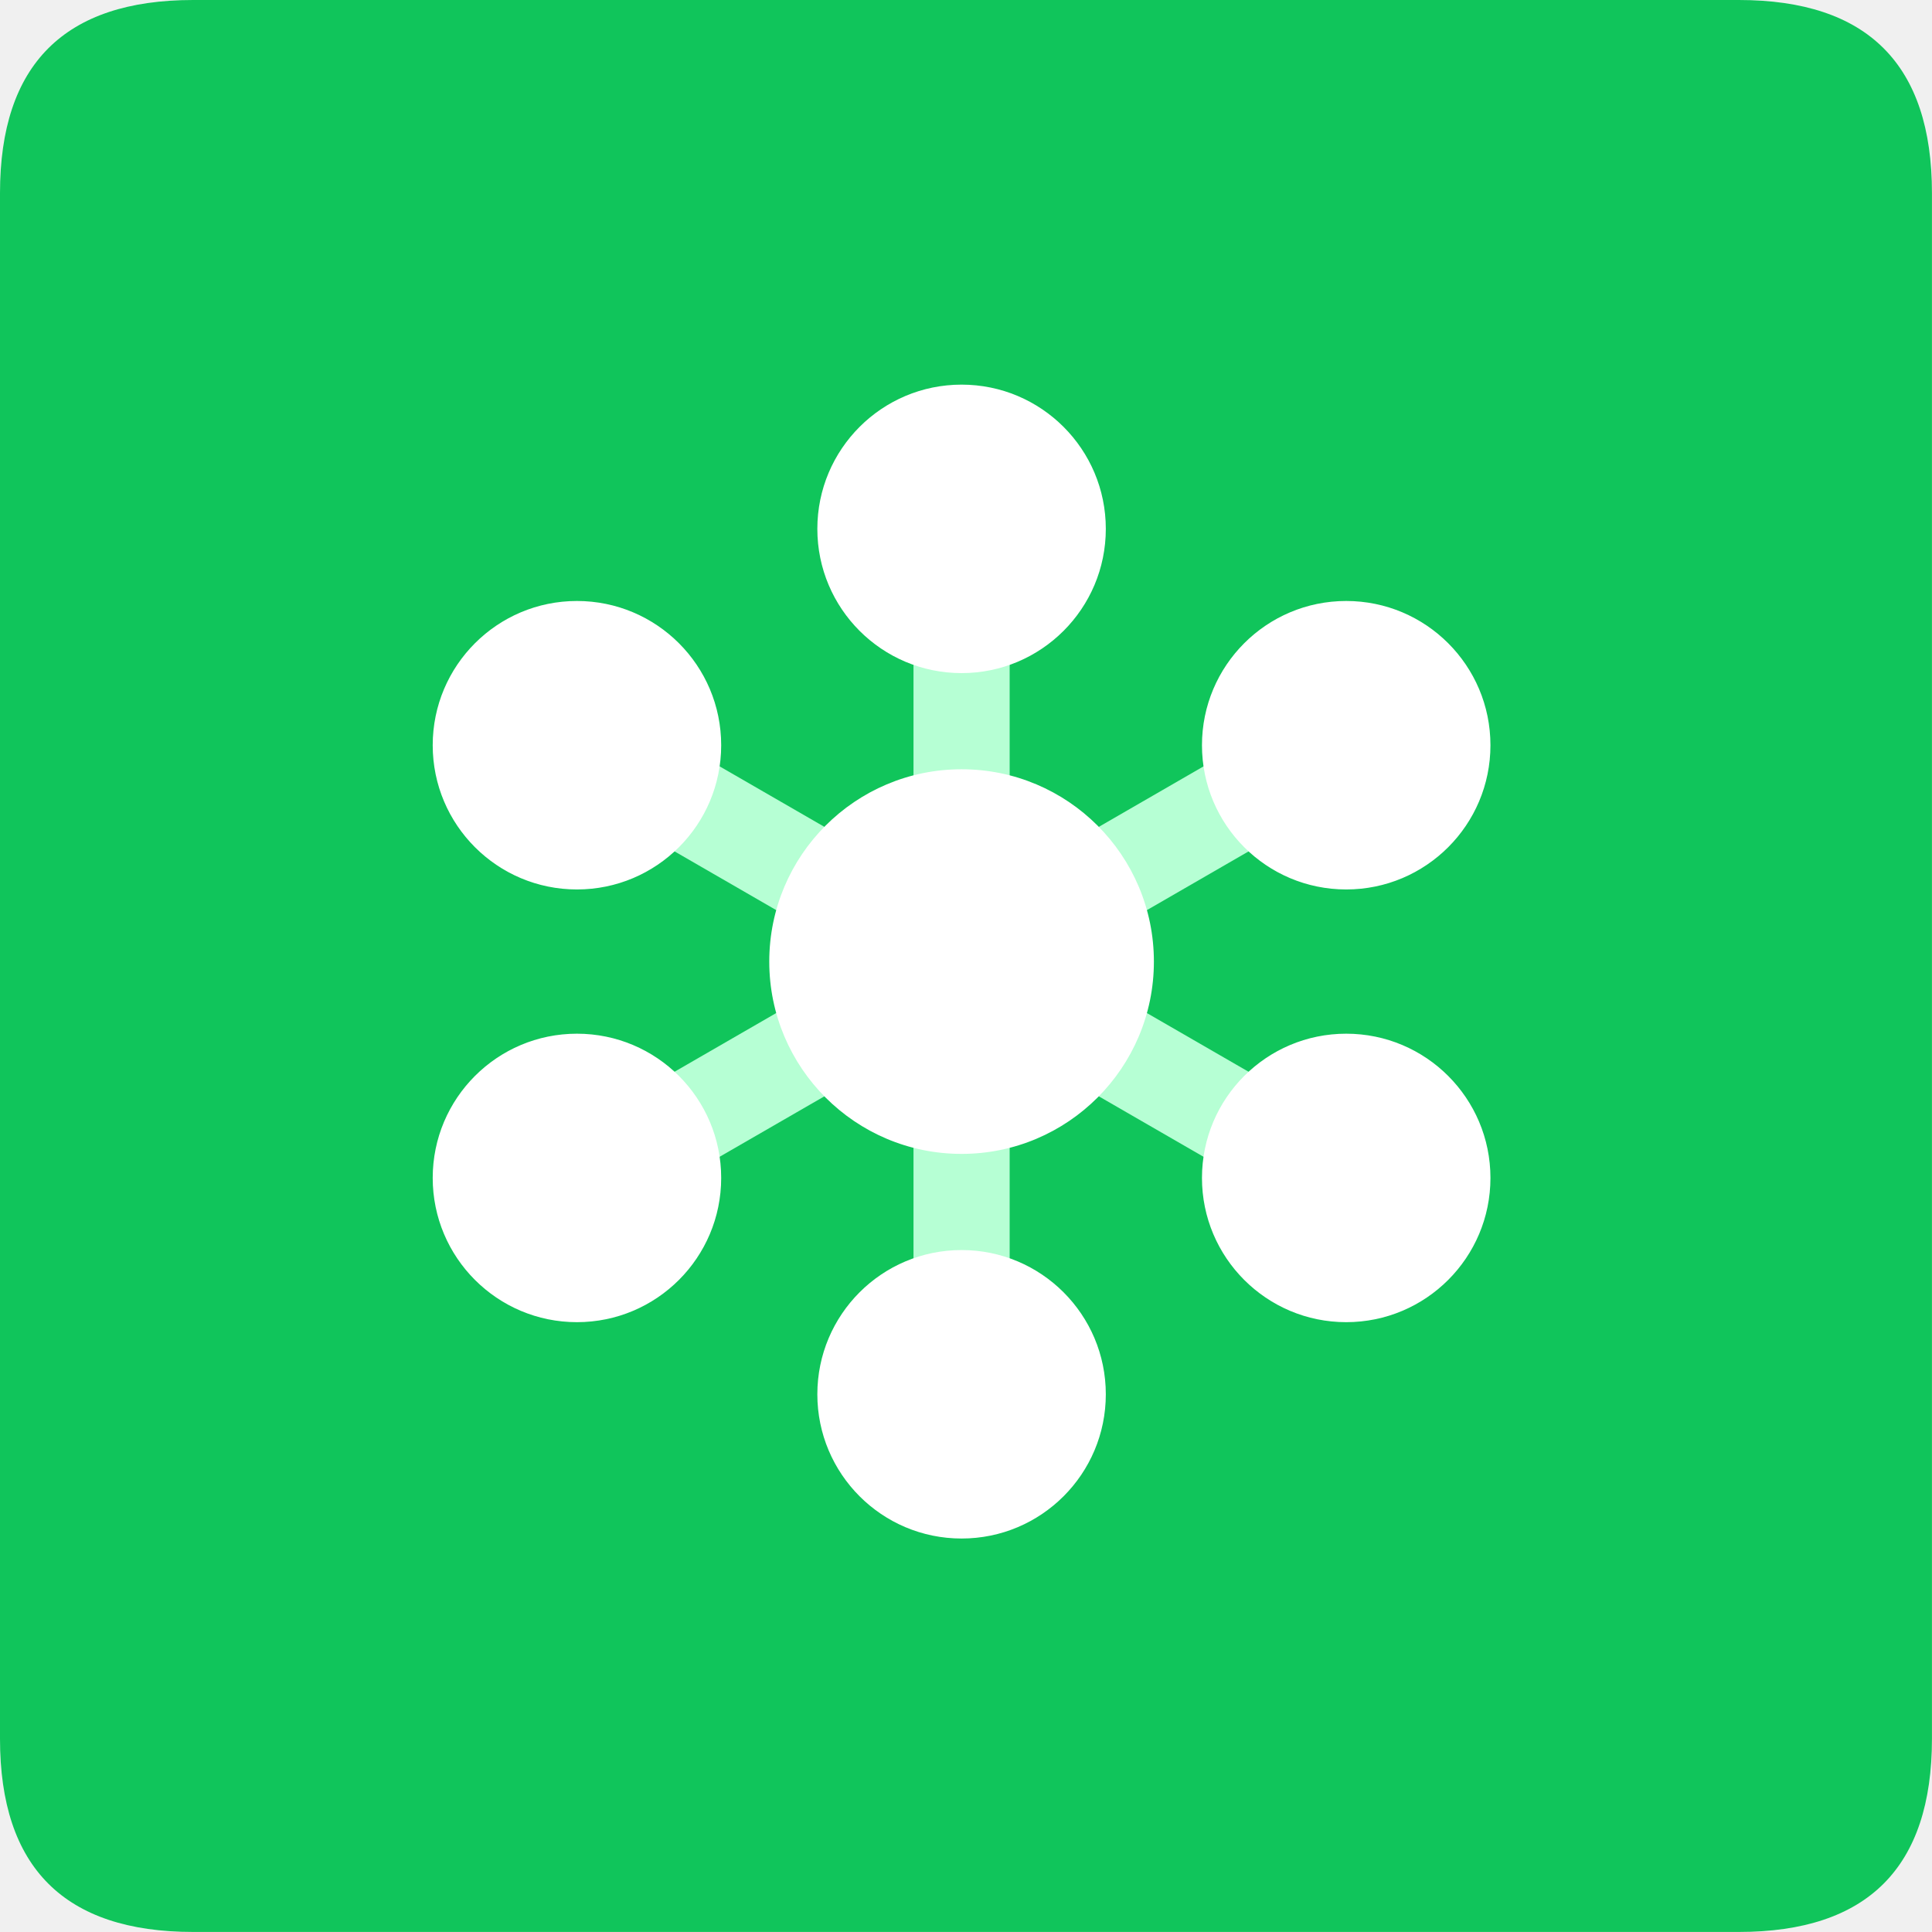
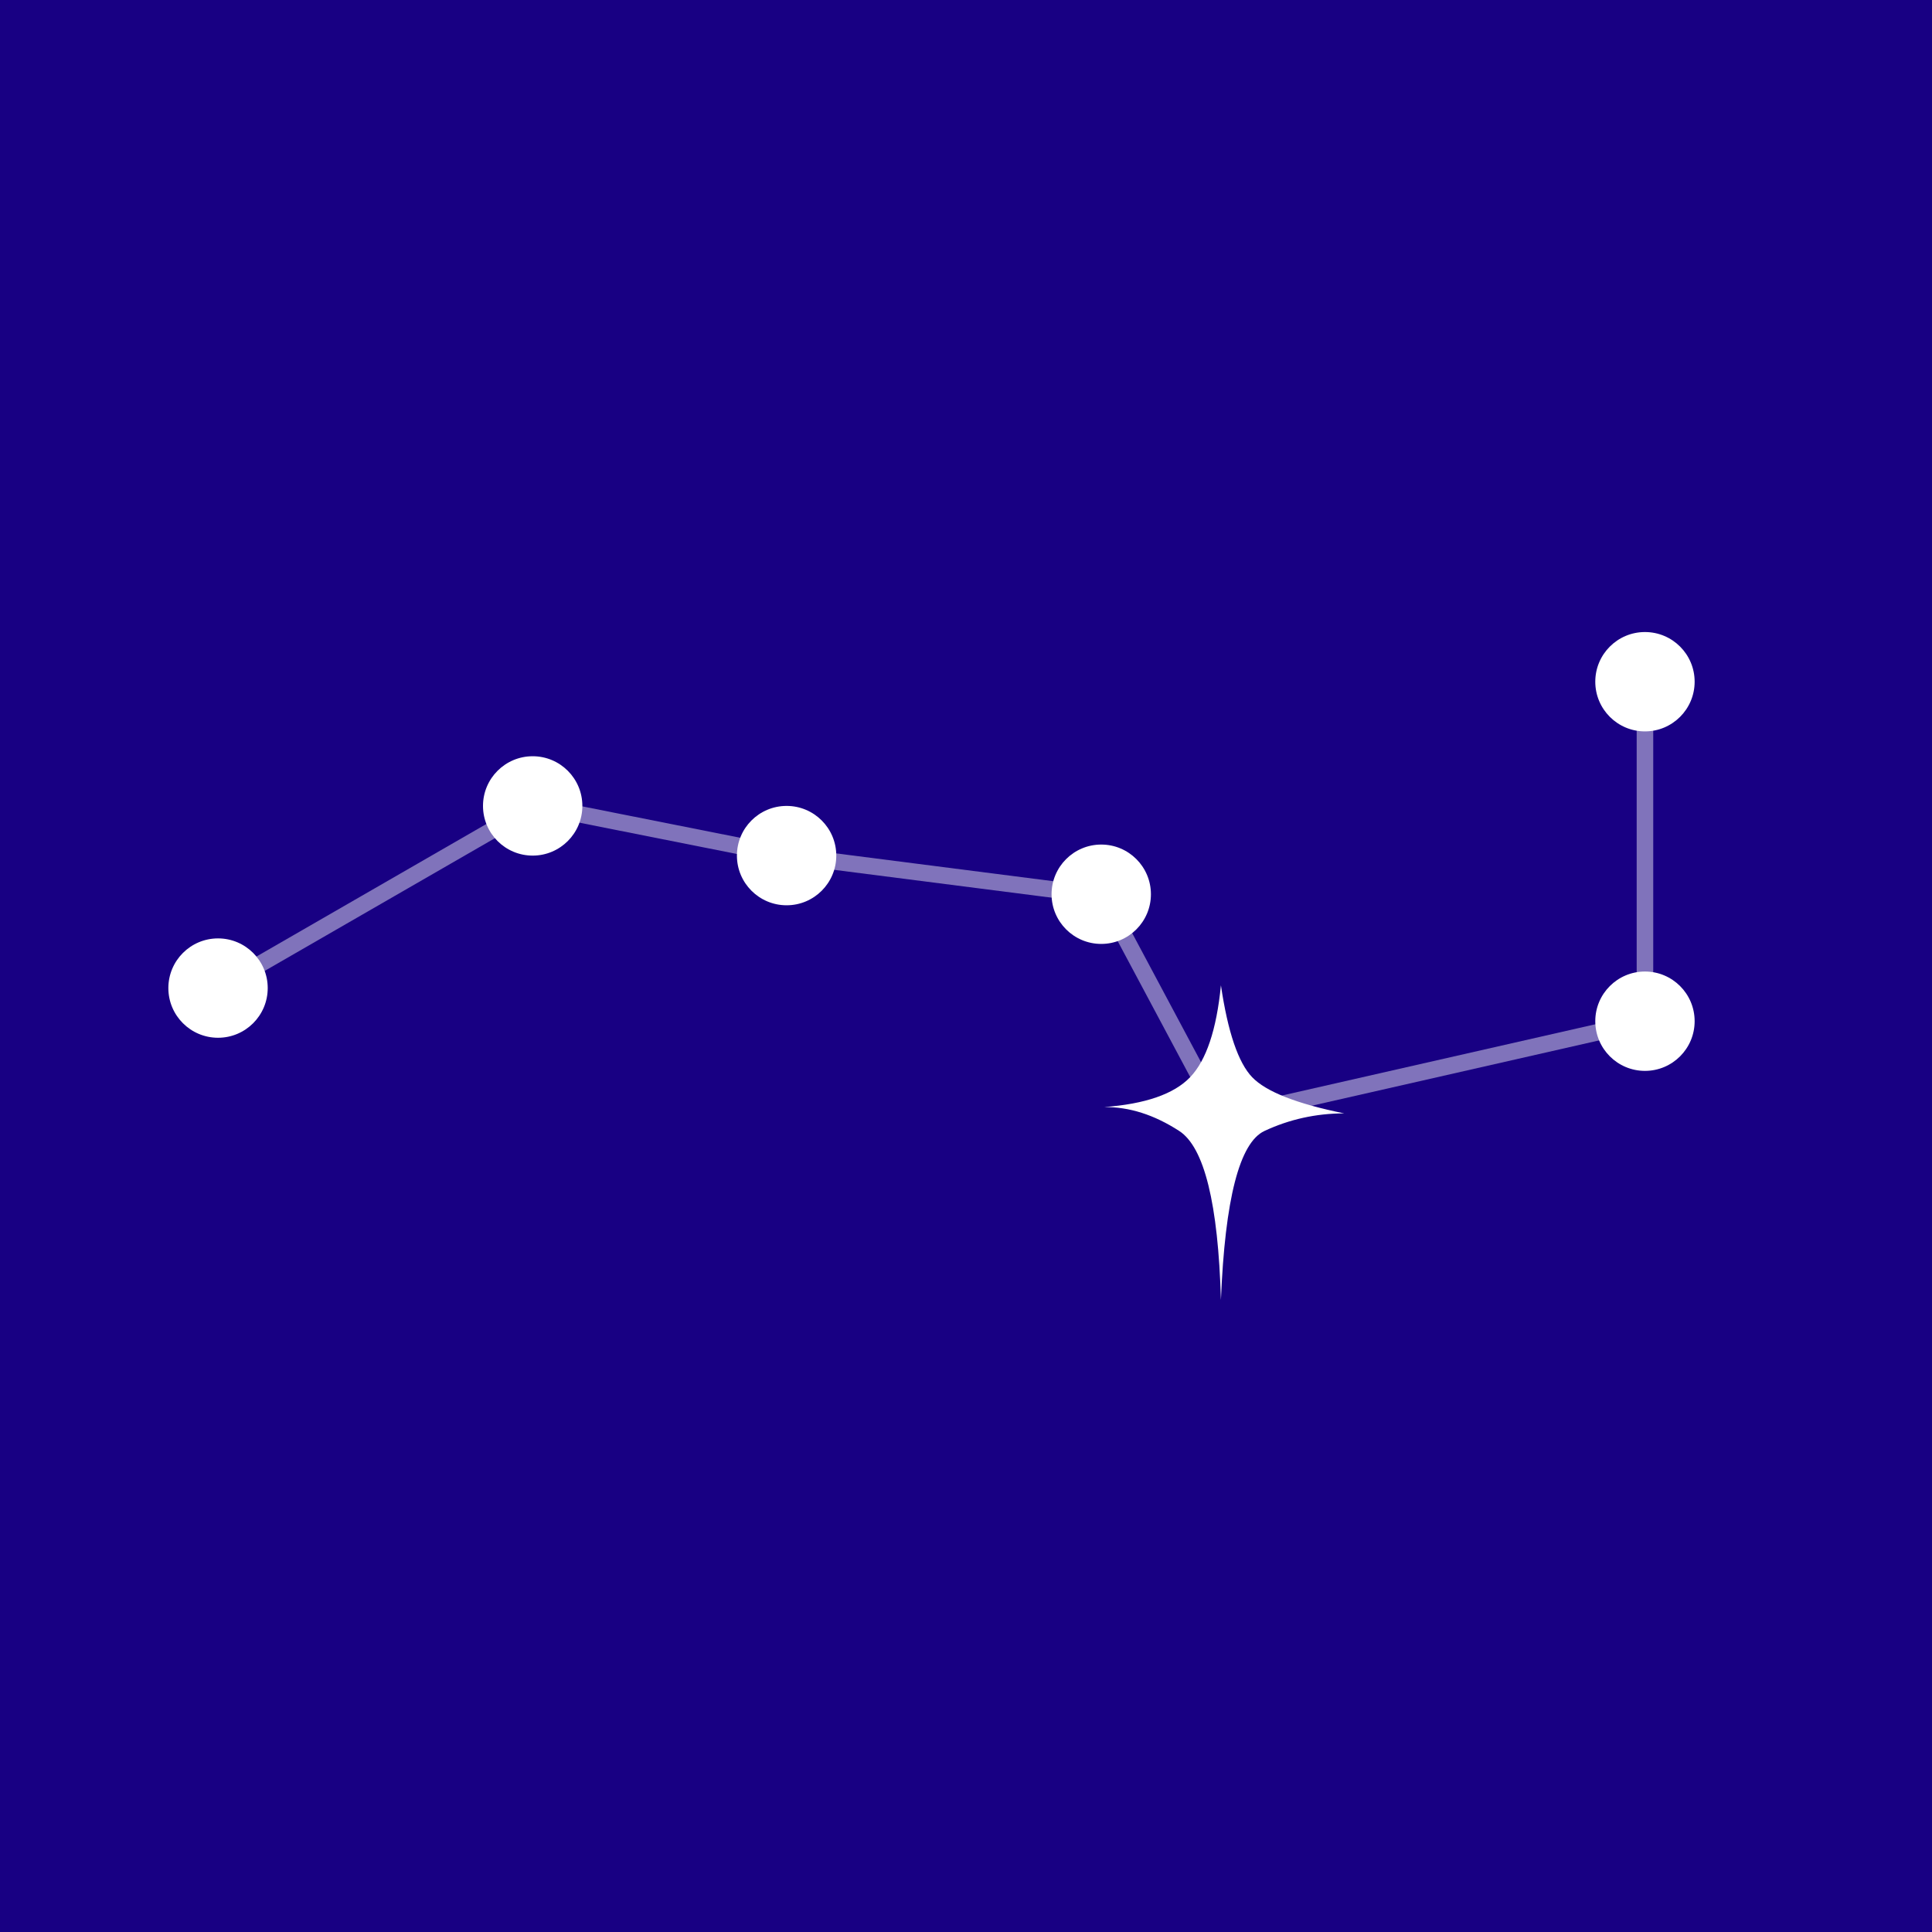
- <svg xmlns="http://www.w3.org/2000/svg" t="1699263909211" class="icon" viewBox="0 0 1024 1024" version="1.1" p-id="2718" width="200" height="200">
-   <path d="M102.39 0h819.169c68.294 0 102.415 34.147 102.415 102.39v819.169c0 68.294-34.147 102.415-102.415 102.415H102.39C34.147 1023.975 0 989.828 0 921.559V102.39C0 34.147 34.147 0 102.39 0z" fill="#10C55B" p-id="2719" />
-   <path d="M522.397 573.363h-25.483V688.035h25.483v-114.673zM484.173 560.621v140.155h50.966V560.621h-50.966z m38.224-229.345h-25.483v114.673h25.483V331.276z m-38.224-12.741V458.69h50.966v-140.155h-50.966z m184.623 297.715l12.741-22.068-102.059-58.916-12.741 22.068 102.059 58.916z m30.146-26.731l-124.101-71.658-25.483 44.136 124.101 71.658 25.483-44.136zM443.655 486.262l12.741-22.068-105.881-61.133-12.741 22.068 105.881 61.159z m30.146-26.731l-127.949-73.875-25.483 44.136 127.949 73.9 25.483-44.162z m207.736-34.402l-12.741-22.068-104.225 60.165 12.741 22.068 104.225-60.165z m-8.078-39.473l-126.267 72.932 25.483 44.136 126.267-72.932-25.483-44.136z m-224.503 173.767l-12.741-22.094-98.465 56.852 12.741 22.068 98.465-56.827z m-8.078-39.498l-120.534 69.593 25.483 44.136 120.534-69.568-25.483-44.136z" fill="#B6FFD4" p-id="2720" />
-   <path d="M509.656 560.621a50.966 50.966 0 1 0 0-101.931 50.966 50.966 0 0 0 0 101.931z m0 50.966a101.931 101.931 0 1 0 0-203.862 101.931 101.931 0 0 0 0 203.862z m203.862-191.121a25.483 25.483 0 1 0 0-50.966 25.483 25.483 0 0 0 0 50.966z m0 50.966a76.448 76.448 0 1 0 0-152.897 76.448 76.448 0 0 0 0 152.897z m0 178.379a25.483 25.483 0 1 0 0-50.966 25.483 25.483 0 0 0 0 50.966z m0 50.966a76.448 76.448 0 1 0 0-152.897 76.448 76.448 0 0 0 0 152.897z m-407.724-50.966a25.483 25.483 0 1 0 0-50.966 25.483 25.483 0 0 0 0 50.966z m0 50.966a76.448 76.448 0 1 0 0-152.897 76.448 76.448 0 0 0 0 152.897z m0-280.311a25.483 25.483 0 1 0 0-50.966 25.483 25.483 0 0 0 0 50.966z m0 50.966a76.448 76.448 0 1 0 0-152.897 76.448 76.448 0 0 0 0 152.897z m203.862-165.638a25.483 25.483 0 1 0 0-50.966 25.483 25.483 0 0 0 0 50.966z m0 50.966a76.448 76.448 0 1 0 0-152.897 76.448 76.448 0 0 0 0 152.897z m0 407.724a25.483 25.483 0 1 0 0-50.966 25.483 25.483 0 0 0 0 50.966z m0 50.966a76.448 76.448 0 1 0 0-152.897 76.448 76.448 0 0 0 0 152.897z" fill="#FFFFFF" p-id="2721" />
+ <svg xmlns="http://www.w3.org/2000/svg" width="700px" height="700px" viewBox="0 0 700 700" version="1.1">
+   <g id="页面-1" stroke="none" stroke-width="1" fill="none" fill-rule="evenodd">
+     <g id="phecda_round">
+       <rect id="矩形" fill="#180083" x="0" y="0" width="700" height="700" />
+       <g id="编组" transform="translate(61, 229)">
+         <circle id="椭圆形" fill="#FFFFFF" cx="18" cy="129" r="18" />
+         <circle id="椭圆形备份" fill="#FFFFFF" cx="132" cy="63" r="18" />
+         <circle id="椭圆形备份-2" fill="#FFFFFF" cx="224" cy="81" r="18" />
+         <circle id="椭圆形备份-3" fill="#FFFFFF" cx="338" cy="95" r="18" />
+         <circle id="椭圆形备份-5" fill="#FFFFFF" cx="535" cy="141" r="18" />
+         <circle id="椭圆形备份-6" fill="#FFFFFF" cx="535" cy="18" r="18" />
+         <polyline id="路径-2" stroke="#FFFFFF" stroke-width="6" opacity="0.45" points="18 129.058 132.889 62.825 223.731 80.888 338.62 95.607 381.515 176 535 141.101 535 18" />
+         <path d="M381.365,128 C383.874,144.959 387.653,156.063 392.702,161.31 C397.75,166.558 408.85,170.92 426,174.396 C415.798,174.421 406.178,176.545 397.14,180.768 C388.102,184.99 382.844,205.401 381.365,242 C380.364,207.06 375.327,186.649 366.252,180.768 C357.178,174.886 348.094,172.001 339,172.114 C353.937,171.009 364.333,167.408 370.189,161.31 C376.045,155.212 379.77,144.109 381.365,128 Z" id="路径" fill="#FFFFFF" />
+       </g>
+     </g>
+   </g>
</svg>
